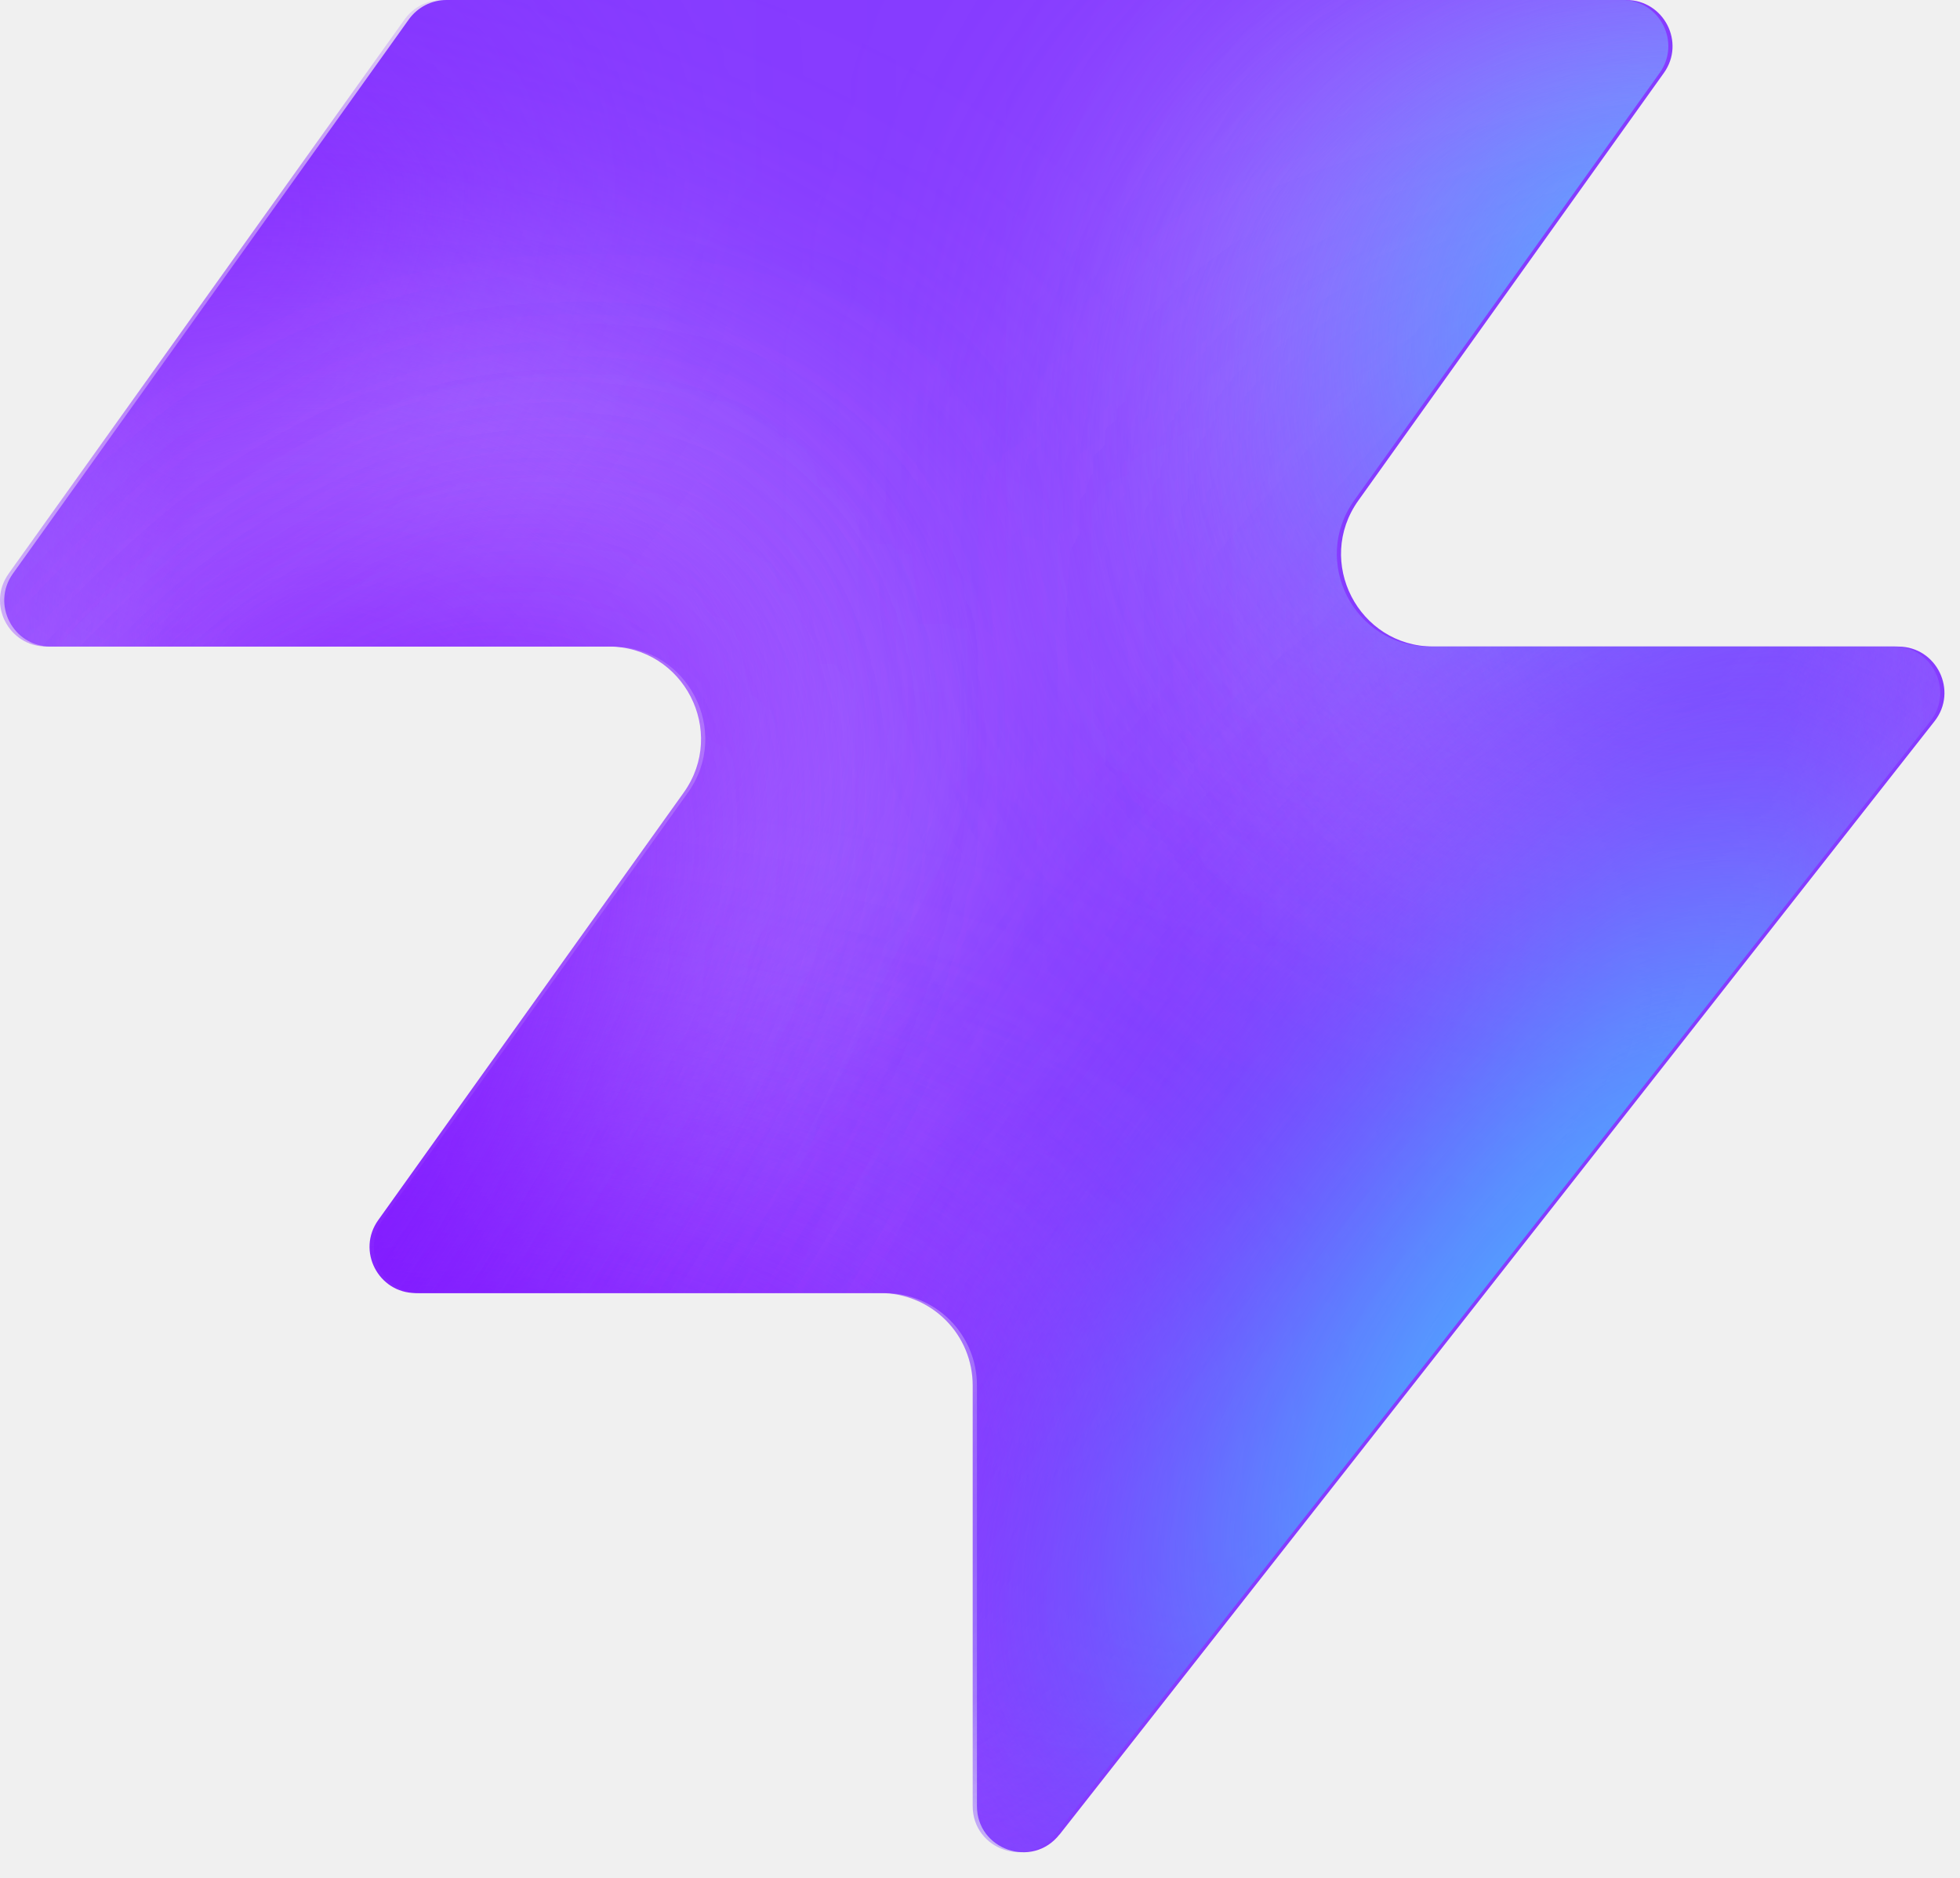
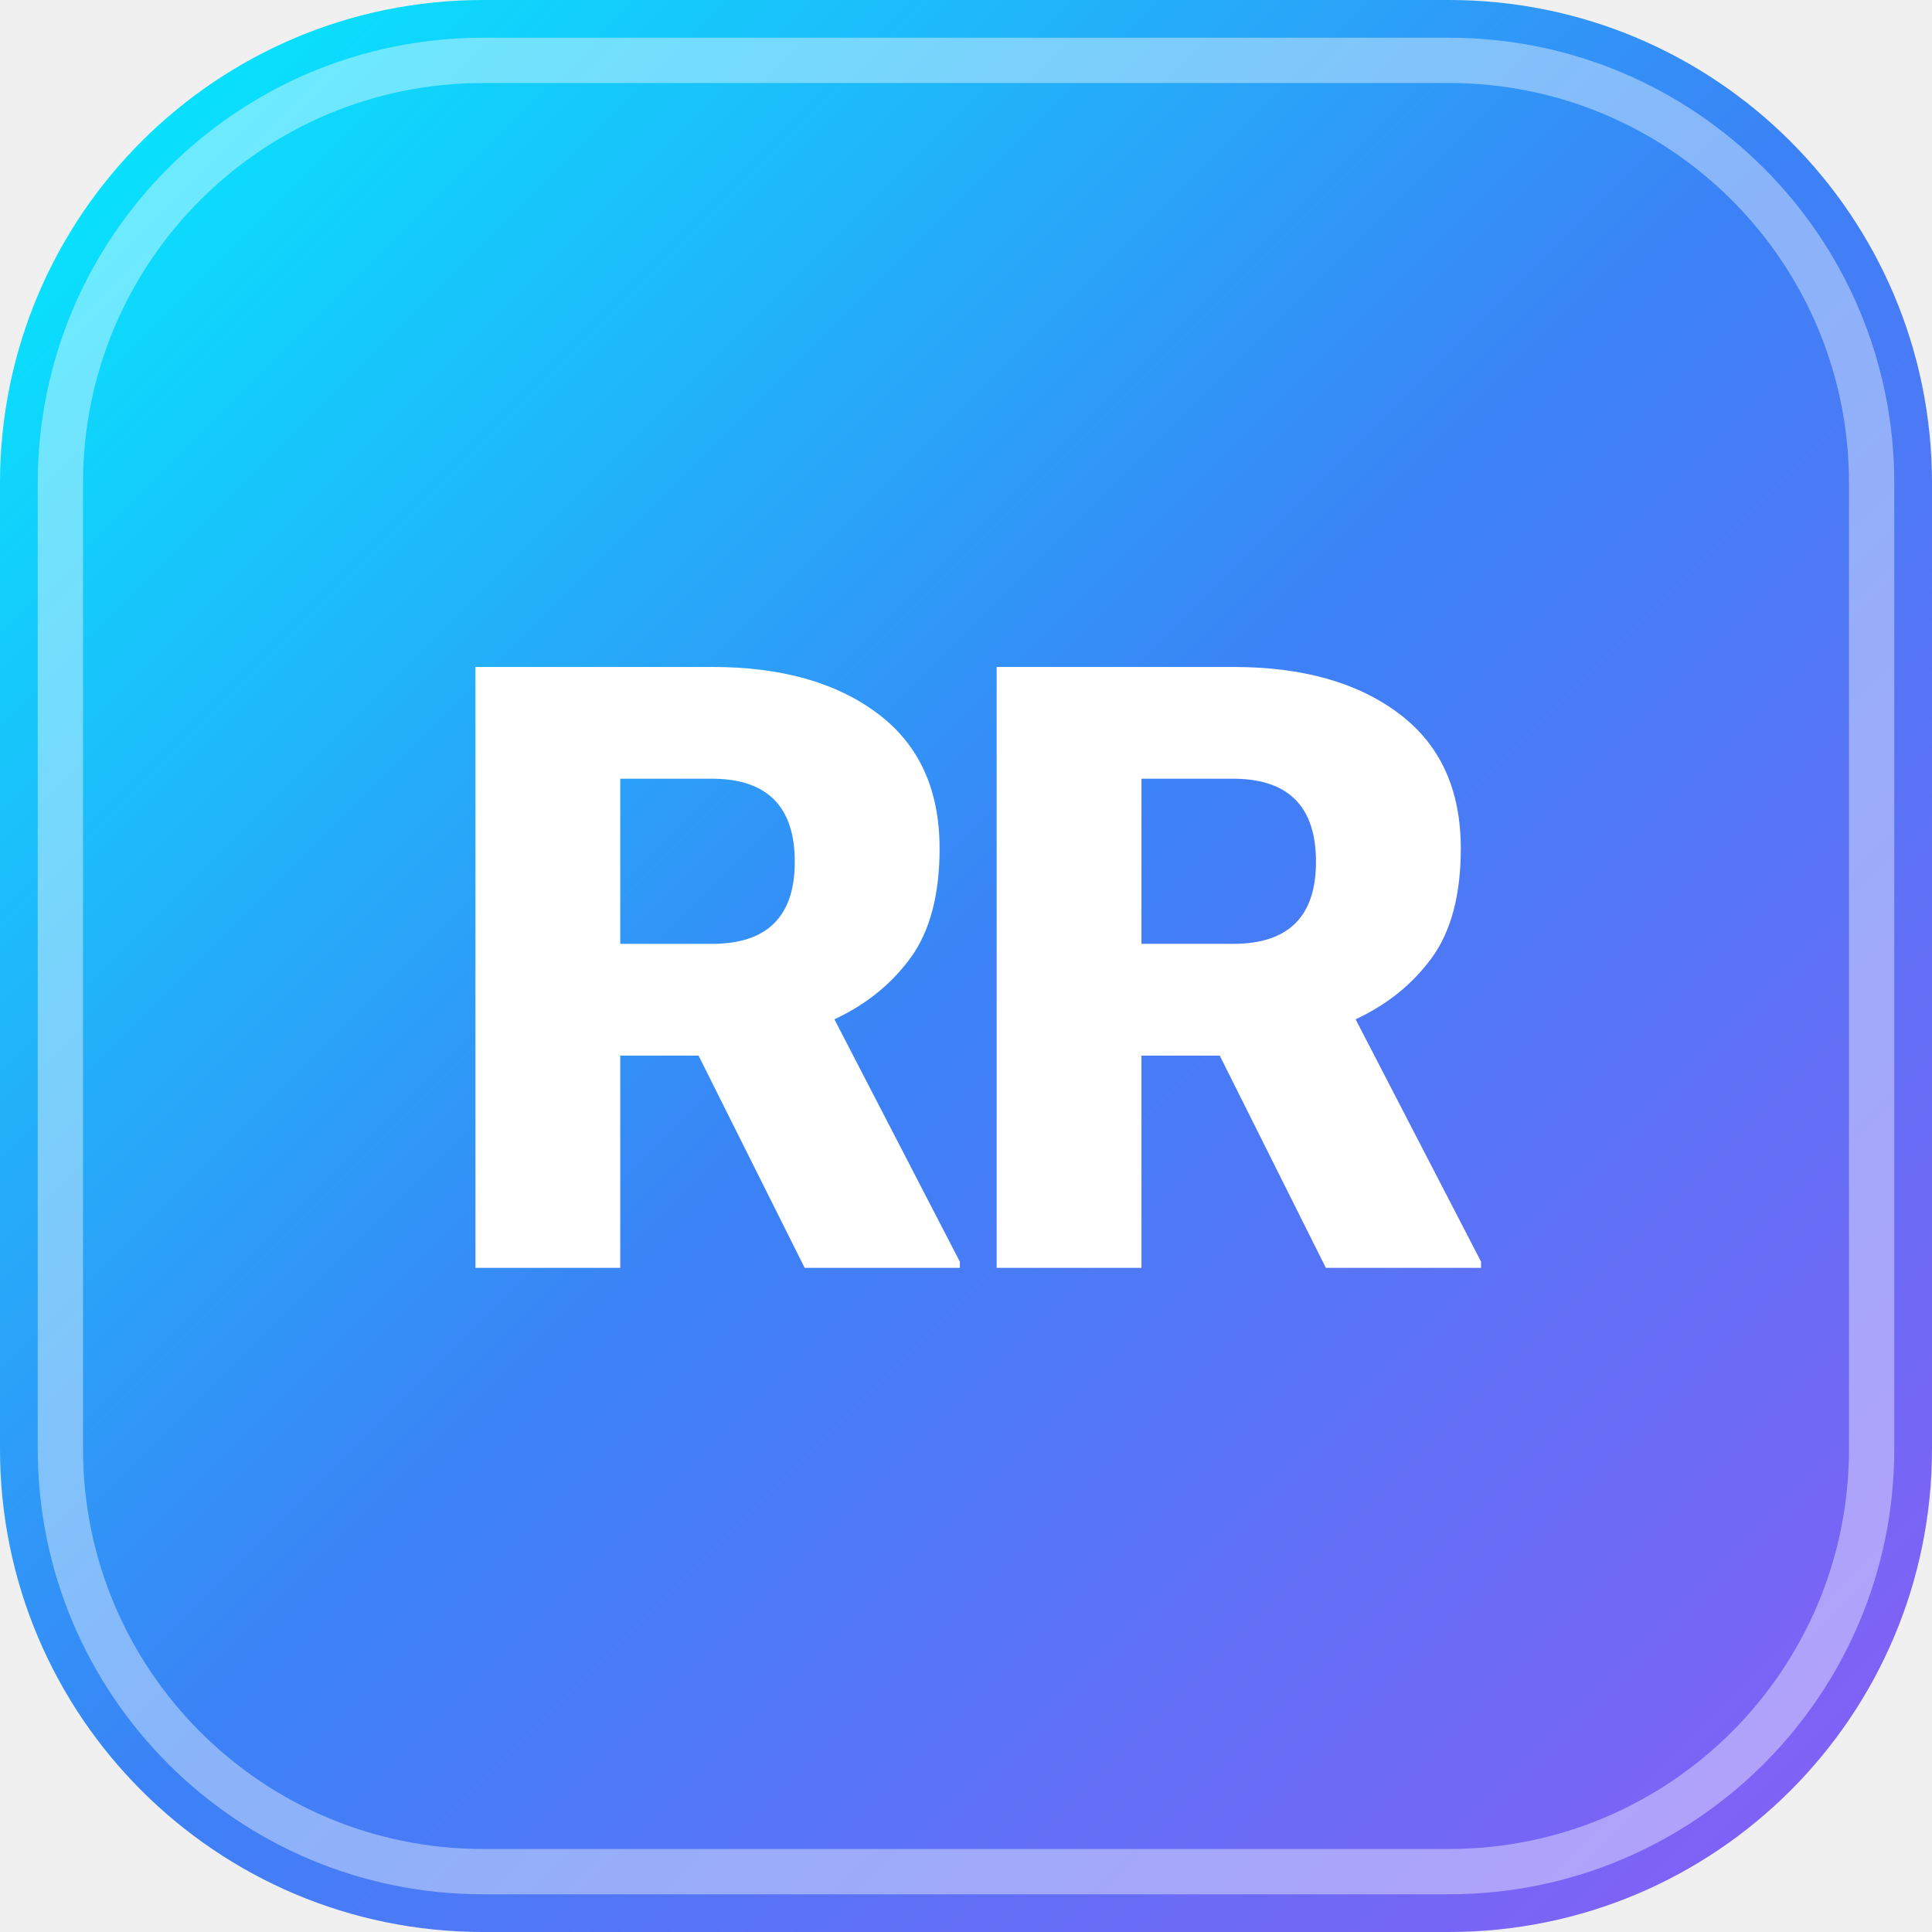
- <svg xmlns="http://www.w3.org/2000/svg" width="48" height="46" fill="none" viewBox="0 0 48 46">
-   <path fill="#863bff" d="M25.946 44.938c-.664.845-2.021.375-2.021-.698V33.937a2.26 2.26 0 0 0-2.262-2.262H10.287c-.92 0-1.456-1.04-.92-1.788l7.48-10.471c1.07-1.497 0-3.578-1.842-3.578H1.237c-.92 0-1.456-1.04-.92-1.788L10.013.474c.214-.297.556-.474.92-.474h28.894c.92 0 1.456 1.04.92 1.788l-7.48 10.471c-1.07 1.498 0 3.579 1.842 3.579h11.377c.943 0 1.473 1.088.89 1.83L25.947 44.94z" style="fill:#863bff;fill:color(display-p3 .525 .23 1);fill-opacity:1" />
-   <mask id="a" width="48" height="46" x="0" y="0" maskUnits="userSpaceOnUse" style="mask-type:alpha">
-     <path fill="#000" d="M25.842 44.938c-.664.844-2.021.375-2.021-.698V33.937a2.26 2.26 0 0 0-2.262-2.262H10.183c-.92 0-1.456-1.04-.92-1.788l7.48-10.471c1.07-1.498 0-3.579-1.842-3.579H1.133c-.92 0-1.456-1.04-.92-1.787L9.91.473c.214-.297.556-.474.92-.474h28.894c.92 0 1.456 1.04.92 1.788l-7.48 10.471c-1.07 1.498 0 3.578 1.842 3.578h11.377c.943 0 1.473 1.088.89 1.832L25.843 44.94z" style="fill:#000;fill-opacity:1" />
-   </mask>
-   <g mask="url(#a)">
-     <g filter="url(#b)">
-       <ellipse cx="5.508" cy="14.704" fill="#ede6ff" rx="5.508" ry="14.704" style="fill:#ede6ff;fill:color(display-p3 .927 .903 1);fill-opacity:1" transform="matrix(.00324 1 1 -.00324 -4.47 31.516)" />
-     </g>
-     <g filter="url(#c)">
-       <ellipse cx="10.399" cy="29.851" fill="#ede6ff" rx="10.399" ry="29.851" style="fill:#ede6ff;fill:color(display-p3 .927 .903 1);fill-opacity:1" transform="matrix(.00324 1 1 -.00324 -39.328 7.883)" />
-     </g>
-     <g filter="url(#d)">
-       <ellipse cx="5.508" cy="30.487" fill="#7e14ff" rx="5.508" ry="30.487" style="fill:#7e14ff;fill:color(display-p3 .492 .077 1);fill-opacity:1" transform="rotate(89.814 -25.913 -14.639)scale(1 -1)" />
-     </g>
-     <g filter="url(#e)">
-       <ellipse cx="5.508" cy="30.599" fill="#7e14ff" rx="5.508" ry="30.599" style="fill:#7e14ff;fill:color(display-p3 .492 .077 1);fill-opacity:1" transform="rotate(89.814 -32.644 -3.334)scale(1 -1)" />
-     </g>
-     <g filter="url(#f)">
-       <ellipse cx="5.508" cy="30.599" fill="#7e14ff" rx="5.508" ry="30.599" style="fill:#7e14ff;fill:color(display-p3 .492 .077 1);fill-opacity:1" transform="matrix(.00324 1 1 -.00324 -34.34 30.47)" />
-     </g>
-     <g filter="url(#g)">
-       <ellipse cx="14.072" cy="22.078" fill="#ede6ff" rx="14.072" ry="22.078" style="fill:#ede6ff;fill:color(display-p3 .927 .903 1);fill-opacity:1" transform="rotate(93.35 24.506 48.493)scale(-1 1)" />
-     </g>
-     <g filter="url(#h)">
-       <ellipse cx="3.47" cy="21.501" fill="#7e14ff" rx="3.47" ry="21.501" style="fill:#7e14ff;fill:color(display-p3 .492 .077 1);fill-opacity:1" transform="rotate(89.009 28.708 47.59)scale(-1 1)" />
-     </g>
-     <g filter="url(#i)">
-       <ellipse cx="3.47" cy="21.501" fill="#7e14ff" rx="3.47" ry="21.501" style="fill:#7e14ff;fill:color(display-p3 .492 .077 1);fill-opacity:1" transform="rotate(89.009 28.708 47.59)scale(-1 1)" />
-     </g>
-     <g filter="url(#j)">
-       <ellipse cx=".387" cy="8.972" fill="#7e14ff" rx="4.407" ry="29.108" style="fill:#7e14ff;fill:color(display-p3 .492 .077 1);fill-opacity:1" transform="rotate(39.51 .387 8.972)" />
-     </g>
-     <g filter="url(#k)">
-       <ellipse cx="47.523" cy="-6.092" fill="#7e14ff" rx="4.407" ry="29.108" style="fill:#7e14ff;fill:color(display-p3 .492 .077 1);fill-opacity:1" transform="rotate(37.892 47.523 -6.092)" />
-     </g>
-     <g filter="url(#l)">
-       <ellipse cx="41.412" cy="6.333" fill="#47bfff" rx="5.971" ry="9.665" style="fill:#47bfff;fill:color(display-p3 .28 .748 1);fill-opacity:1" transform="rotate(37.892 41.412 6.333)" />
-     </g>
-     <g filter="url(#m)">
-       <ellipse cx="-1.879" cy="38.332" fill="#7e14ff" rx="4.407" ry="29.108" style="fill:#7e14ff;fill:color(display-p3 .492 .077 1);fill-opacity:1" transform="rotate(37.892 -1.88 38.332)" />
-     </g>
-     <g filter="url(#n)">
-       <ellipse cx="-1.879" cy="38.332" fill="#7e14ff" rx="4.407" ry="29.108" style="fill:#7e14ff;fill:color(display-p3 .492 .077 1);fill-opacity:1" transform="rotate(37.892 -1.88 38.332)" />
-     </g>
-     <g filter="url(#o)">
-       <ellipse cx="35.651" cy="29.907" fill="#7e14ff" rx="4.407" ry="29.108" style="fill:#7e14ff;fill:color(display-p3 .492 .077 1);fill-opacity:1" transform="rotate(37.892 35.651 29.907)" />
-     </g>
-     <g filter="url(#p)">
-       <ellipse cx="38.418" cy="32.4" fill="#47bfff" rx="5.971" ry="15.297" style="fill:#47bfff;fill:color(display-p3 .28 .748 1);fill-opacity:1" transform="rotate(37.892 38.418 32.4)" />
-     </g>
-   </g>
+ <svg xmlns="http://www.w3.org/2000/svg" viewBox="0 0 64 64" width="64" height="64">
  <defs>
-     <filter id="b" width="60.045" height="41.654" x="-19.77" y="16.149" color-interpolation-filters="sRGB" filterUnits="userSpaceOnUse">
-       <feFlood flood-opacity="0" result="BackgroundImageFix" />
-       <feBlend in="SourceGraphic" in2="BackgroundImageFix" result="shape" />
-       <feGaussianBlur result="effect1_foregroundBlur_2002_17158" stdDeviation="7.659" />
-     </filter>
-     <filter id="c" width="90.34" height="51.437" x="-54.613" y="-7.533" color-interpolation-filters="sRGB" filterUnits="userSpaceOnUse">
-       <feFlood flood-opacity="0" result="BackgroundImageFix" />
-       <feBlend in="SourceGraphic" in2="BackgroundImageFix" result="shape" />
-       <feGaussianBlur result="effect1_foregroundBlur_2002_17158" stdDeviation="7.659" />
-     </filter>
-     <filter id="d" width="79.355" height="29.4" x="-49.64" y="2.03" color-interpolation-filters="sRGB" filterUnits="userSpaceOnUse">
-       <feFlood flood-opacity="0" result="BackgroundImageFix" />
-       <feBlend in="SourceGraphic" in2="BackgroundImageFix" result="shape" />
-       <feGaussianBlur result="effect1_foregroundBlur_2002_17158" stdDeviation="4.596" />
-     </filter>
-     <filter id="e" width="79.579" height="29.4" x="-45.045" y="20.029" color-interpolation-filters="sRGB" filterUnits="userSpaceOnUse">
-       <feFlood flood-opacity="0" result="BackgroundImageFix" />
-       <feBlend in="SourceGraphic" in2="BackgroundImageFix" result="shape" />
-       <feGaussianBlur result="effect1_foregroundBlur_2002_17158" stdDeviation="4.596" />
-     </filter>
-     <filter id="f" width="79.579" height="29.4" x="-43.513" y="21.178" color-interpolation-filters="sRGB" filterUnits="userSpaceOnUse">
-       <feFlood flood-opacity="0" result="BackgroundImageFix" />
-       <feBlend in="SourceGraphic" in2="BackgroundImageFix" result="shape" />
-       <feGaussianBlur result="effect1_foregroundBlur_2002_17158" stdDeviation="4.596" />
-     </filter>
-     <filter id="g" width="74.749" height="58.852" x="15.756" y="-17.901" color-interpolation-filters="sRGB" filterUnits="userSpaceOnUse">
-       <feFlood flood-opacity="0" result="BackgroundImageFix" />
-       <feBlend in="SourceGraphic" in2="BackgroundImageFix" result="shape" />
-       <feGaussianBlur result="effect1_foregroundBlur_2002_17158" stdDeviation="7.659" />
-     </filter>
-     <filter id="h" width="61.377" height="25.362" x="23.548" y="2.284" color-interpolation-filters="sRGB" filterUnits="userSpaceOnUse">
-       <feFlood flood-opacity="0" result="BackgroundImageFix" />
-       <feBlend in="SourceGraphic" in2="BackgroundImageFix" result="shape" />
-       <feGaussianBlur result="effect1_foregroundBlur_2002_17158" stdDeviation="4.596" />
-     </filter>
-     <filter id="i" width="61.377" height="25.362" x="23.548" y="2.284" color-interpolation-filters="sRGB" filterUnits="userSpaceOnUse">
-       <feFlood flood-opacity="0" result="BackgroundImageFix" />
-       <feBlend in="SourceGraphic" in2="BackgroundImageFix" result="shape" />
-       <feGaussianBlur result="effect1_foregroundBlur_2002_17158" stdDeviation="4.596" />
-     </filter>
-     <filter id="j" width="56.045" height="63.649" x="-27.636" y="-22.853" color-interpolation-filters="sRGB" filterUnits="userSpaceOnUse">
-       <feFlood flood-opacity="0" result="BackgroundImageFix" />
-       <feBlend in="SourceGraphic" in2="BackgroundImageFix" result="shape" />
-       <feGaussianBlur result="effect1_foregroundBlur_2002_17158" stdDeviation="4.596" />
-     </filter>
-     <filter id="k" width="54.814" height="64.646" x="20.116" y="-38.415" color-interpolation-filters="sRGB" filterUnits="userSpaceOnUse">
-       <feFlood flood-opacity="0" result="BackgroundImageFix" />
-       <feBlend in="SourceGraphic" in2="BackgroundImageFix" result="shape" />
-       <feGaussianBlur result="effect1_foregroundBlur_2002_17158" stdDeviation="4.596" />
-     </filter>
-     <filter id="l" width="33.541" height="35.313" x="24.641" y="-11.323" color-interpolation-filters="sRGB" filterUnits="userSpaceOnUse">
-       <feFlood flood-opacity="0" result="BackgroundImageFix" />
-       <feBlend in="SourceGraphic" in2="BackgroundImageFix" result="shape" />
-       <feGaussianBlur result="effect1_foregroundBlur_2002_17158" stdDeviation="4.596" />
-     </filter>
-     <filter id="m" width="54.814" height="64.646" x="-29.286" y="6.009" color-interpolation-filters="sRGB" filterUnits="userSpaceOnUse">
-       <feFlood flood-opacity="0" result="BackgroundImageFix" />
-       <feBlend in="SourceGraphic" in2="BackgroundImageFix" result="shape" />
-       <feGaussianBlur result="effect1_foregroundBlur_2002_17158" stdDeviation="4.596" />
-     </filter>
-     <filter id="n" width="54.814" height="64.646" x="-29.286" y="6.009" color-interpolation-filters="sRGB" filterUnits="userSpaceOnUse">
-       <feFlood flood-opacity="0" result="BackgroundImageFix" />
-       <feBlend in="SourceGraphic" in2="BackgroundImageFix" result="shape" />
-       <feGaussianBlur result="effect1_foregroundBlur_2002_17158" stdDeviation="4.596" />
-     </filter>
-     <filter id="o" width="54.814" height="64.646" x="8.244" y="-2.416" color-interpolation-filters="sRGB" filterUnits="userSpaceOnUse">
-       <feFlood flood-opacity="0" result="BackgroundImageFix" />
-       <feBlend in="SourceGraphic" in2="BackgroundImageFix" result="shape" />
-       <feGaussianBlur result="effect1_foregroundBlur_2002_17158" stdDeviation="4.596" />
-     </filter>
-     <filter id="p" width="39.409" height="43.623" x="18.713" y="10.588" color-interpolation-filters="sRGB" filterUnits="userSpaceOnUse">
-       <feFlood flood-opacity="0" result="BackgroundImageFix" />
-       <feBlend in="SourceGraphic" in2="BackgroundImageFix" result="shape" />
-       <feGaussianBlur result="effect1_foregroundBlur_2002_17158" stdDeviation="4.596" />
-     </filter>
+     <linearGradient id="rrxGrad" x1="0%" y1="0%" x2="100%" y2="100%">
+       <stop offset="0%" stop-color="#00f2fe" />
+       <stop offset="50%" stop-color="#3b82f6" />
+       <stop offset="100%" stop-color="#8b5cf6" />
+     </linearGradient>
  </defs>
+   <rect width="64" height="64" rx="16" fill="url(#rrxGrad)" />
+   <rect x="2" y="2" width="60" height="60" rx="14" fill="none" stroke="rgba(255,255,255,0.4)" stroke-width="1.5" />
+   <text x="32" y="42" font-family="-apple-system, BlinkMacSystemFont, 'Segoe UI', Roboto, Helvetica, Arial, sans-serif" font-weight="900" font-size="28" fill="#ffffff" text-anchor="middle" letter-spacing="-1">RR</text>
</svg>
